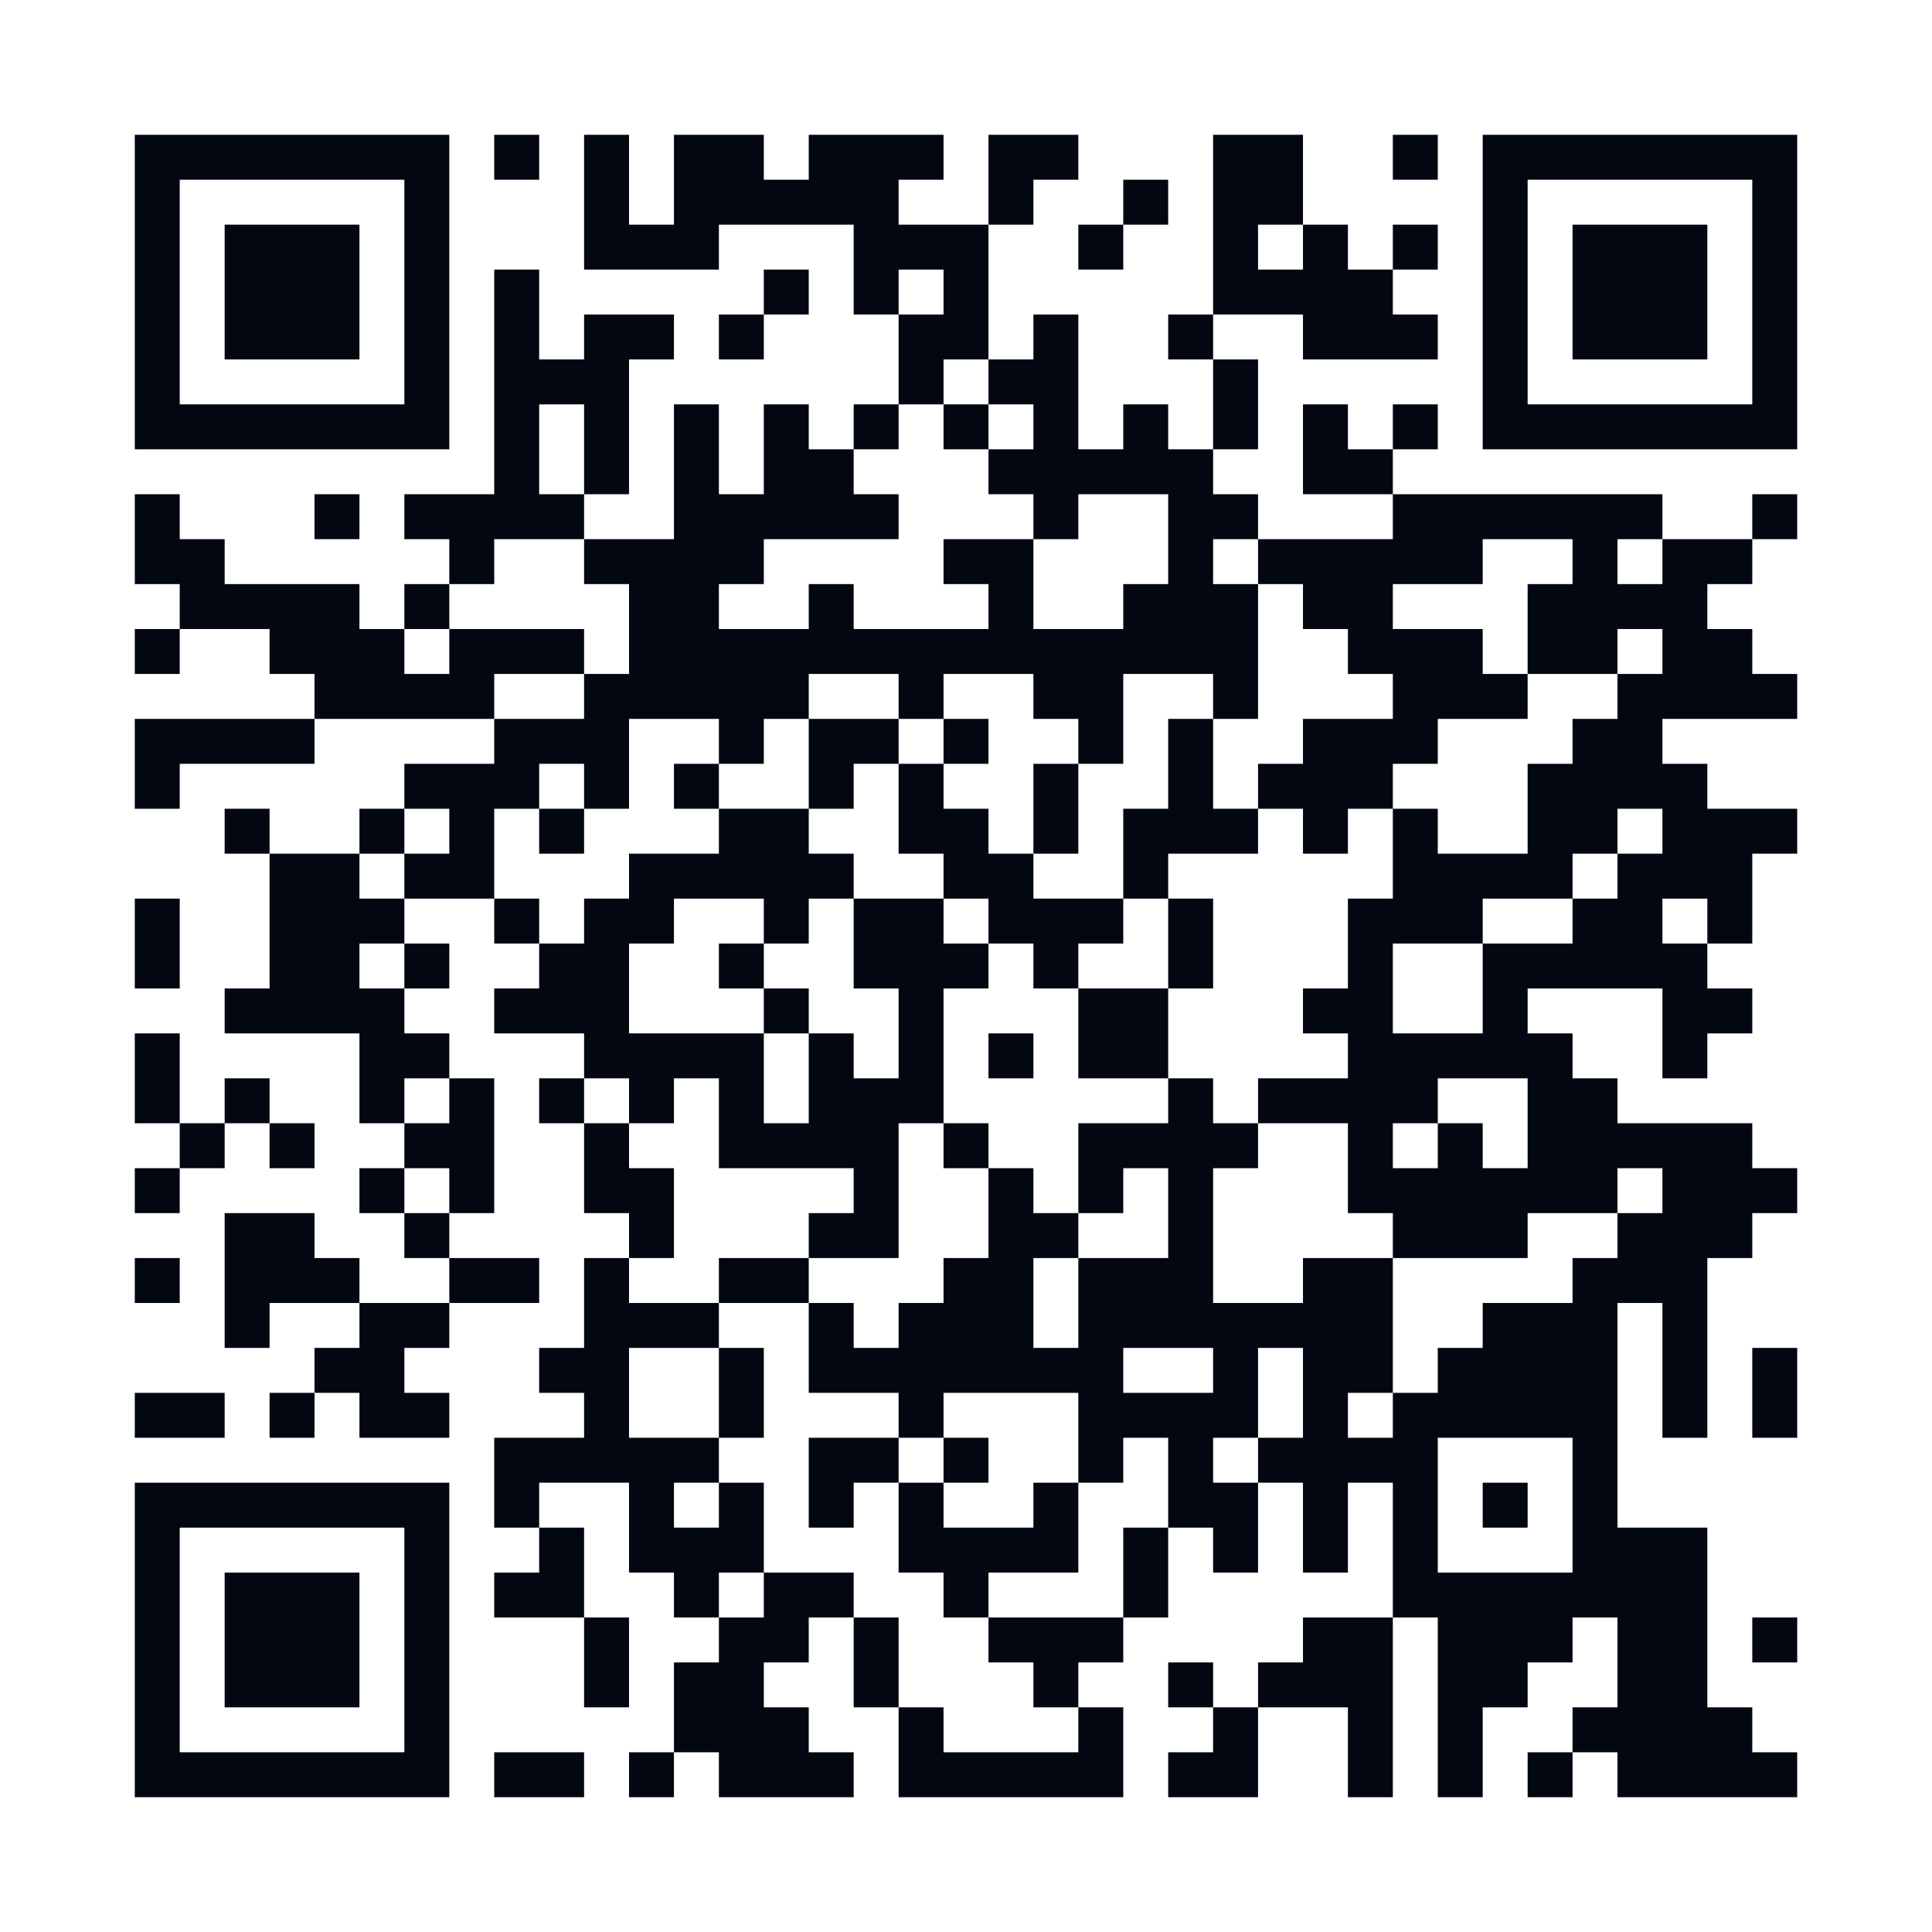
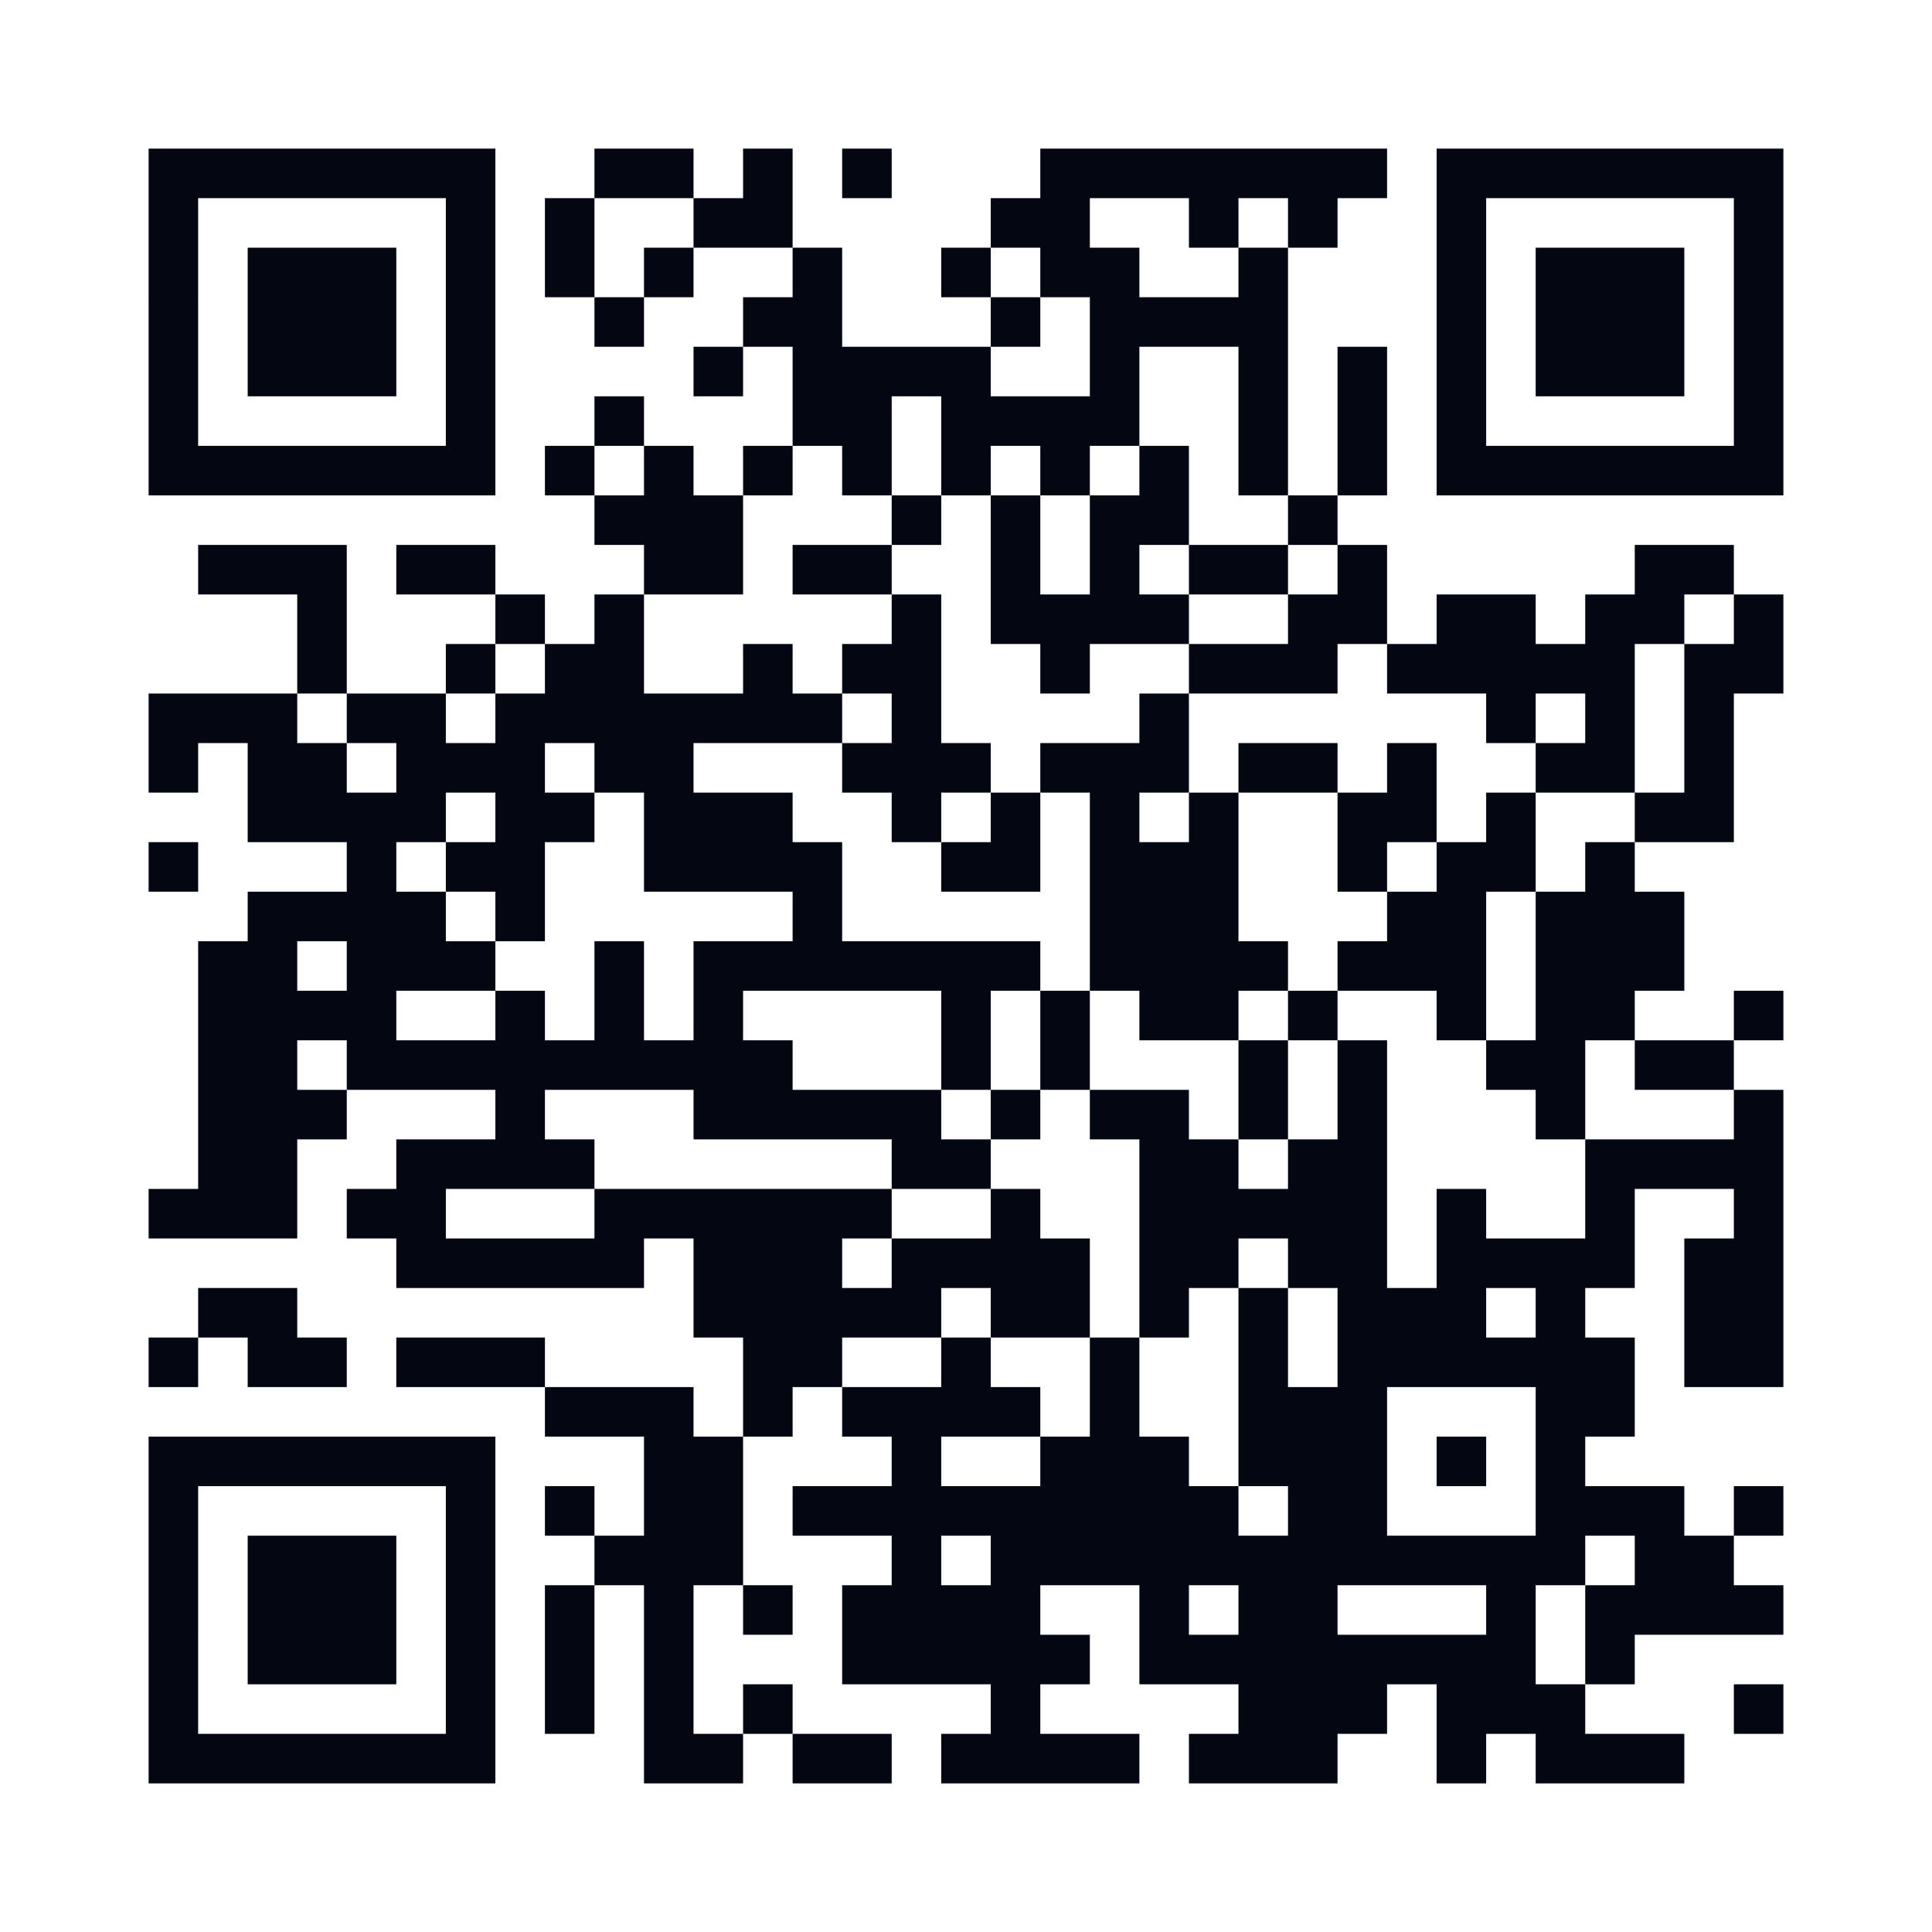
- <svg xmlns="http://www.w3.org/2000/svg" width="258" height="258" class="segno">
+ <svg xmlns="http://www.w3.org/2000/svg" width="234" height="234" class="segno">
  <g transform="scale(6)">
-     <path fill="#fff" d="M0 0h43v43h-43z" />
-     <path class="qrline" stroke="#030712" d="M3 3.5h7m1 0h1m1 0h1m1 0h2m1 0h3m1 0h2m3 0h2m2 0h1m1 0h7m-37 1h1m5 0h1m3 0h1m1 0h5m2 0h1m2 0h1m1 0h2m4 0h1m5 0h1m-37 1h1m1 0h3m1 0h1m3 0h3m3 0h3m2 0h1m2 0h1m1 0h1m1 0h1m1 0h1m1 0h3m1 0h1m-37 1h1m1 0h3m1 0h1m1 0h1m5 0h1m1 0h1m1 0h1m5 0h4m2 0h1m1 0h3m1 0h1m-37 1h1m1 0h3m1 0h1m1 0h1m1 0h2m1 0h1m3 0h2m1 0h1m2 0h1m2 0h3m1 0h1m1 0h3m1 0h1m-37 1h1m5 0h1m1 0h3m6 0h1m1 0h2m3 0h1m5 0h1m5 0h1m-37 1h7m1 0h1m1 0h1m1 0h1m1 0h1m1 0h1m1 0h1m1 0h1m1 0h1m1 0h1m1 0h1m1 0h1m1 0h7m-29 1h1m1 0h1m1 0h1m1 0h2m3 0h5m2 0h2m-28 1h1m3 0h1m1 0h4m2 0h5m3 0h1m2 0h2m3 0h6m2 0h1m-37 1h2m5 0h1m2 0h4m4 0h2m3 0h1m1 0h5m2 0h1m1 0h2m-35 1h4m1 0h1m4 0h2m2 0h1m3 0h1m2 0h3m1 0h2m3 0h4m-35 1h1m2 0h3m1 0h3m1 0h14m2 0h3m1 0h2m1 0h2m-32 1h4m2 0h5m2 0h1m2 0h2m2 0h1m3 0h3m2 0h4m-37 1h4m4 0h3m2 0h1m1 0h2m1 0h1m2 0h1m1 0h1m2 0h3m3 0h2m-34 1h1m5 0h3m1 0h1m1 0h1m2 0h1m1 0h1m2 0h1m2 0h1m1 0h3m3 0h4m-33 1h1m2 0h1m1 0h1m1 0h1m3 0h2m2 0h2m1 0h1m1 0h3m1 0h1m1 0h1m2 0h2m1 0h3m-34 1h2m1 0h2m3 0h5m2 0h2m2 0h1m5 0h4m1 0h3m-36 1h1m2 0h3m2 0h1m1 0h2m2 0h1m1 0h2m1 0h3m1 0h1m3 0h3m2 0h2m1 0h1m-36 1h1m2 0h2m1 0h1m2 0h2m2 0h1m2 0h3m1 0h1m2 0h1m3 0h1m2 0h5m-33 1h4m2 0h3m3 0h1m2 0h1m3 0h2m3 0h2m2 0h1m3 0h2m-36 1h1m4 0h2m3 0h4m1 0h1m1 0h1m1 0h1m1 0h2m4 0h5m2 0h1m-35 1h1m1 0h1m2 0h1m1 0h1m1 0h1m1 0h1m1 0h1m1 0h3m5 0h1m1 0h4m2 0h2m-32 1h1m1 0h1m2 0h2m2 0h1m2 0h4m1 0h1m2 0h4m2 0h1m1 0h1m1 0h5m-36 1h1m4 0h1m1 0h1m2 0h2m4 0h1m2 0h1m1 0h1m1 0h1m3 0h6m1 0h3m-35 1h2m2 0h1m4 0h1m3 0h2m2 0h2m2 0h1m4 0h3m2 0h3m-36 1h1m1 0h3m2 0h2m1 0h1m2 0h2m3 0h2m1 0h3m2 0h2m4 0h3m-33 1h1m2 0h2m3 0h3m2 0h1m1 0h3m1 0h7m2 0h3m1 0h1m-31 1h2m3 0h2m2 0h1m1 0h7m2 0h1m1 0h2m1 0h4m1 0h1m1 0h1m-37 1h2m1 0h1m1 0h2m3 0h1m2 0h1m3 0h1m3 0h4m1 0h1m1 0h5m1 0h1m1 0h1m-29 1h5m2 0h2m1 0h1m2 0h1m1 0h1m1 0h4m3 0h1m-33 1h7m1 0h1m2 0h1m1 0h1m1 0h1m1 0h1m2 0h1m2 0h2m1 0h1m1 0h1m1 0h1m1 0h1m-33 1h1m5 0h1m2 0h1m1 0h3m3 0h4m1 0h1m1 0h1m1 0h1m1 0h1m3 0h3m-35 1h1m1 0h3m1 0h1m1 0h2m2 0h1m1 0h2m2 0h1m3 0h1m5 0h7m-35 1h1m1 0h3m1 0h1m3 0h1m2 0h2m1 0h1m2 0h3m4 0h2m1 0h3m1 0h2m1 0h1m-37 1h1m1 0h3m1 0h1m3 0h1m1 0h2m2 0h1m3 0h1m2 0h1m1 0h3m1 0h2m2 0h2m-35 1h1m5 0h1m5 0h3m2 0h1m3 0h1m2 0h1m2 0h1m1 0h1m2 0h4m-36 1h7m1 0h2m1 0h1m1 0h3m1 0h5m1 0h2m2 0h1m1 0h1m1 0h1m1 0h4" />
+     <path fill="#fff" d="M0 0h39v39h-39z" />
+     <path class="qrline" stroke="#030712" d="M3 3.5h7m2 0h2m1 0h1m1 0h1m3 0h7m1 0h7m-33 1h1m5 0h1m1 0h1m2 0h2m4 0h2m2 0h1m1 0h1m2 0h1m5 0h1m-33 1h1m1 0h3m1 0h1m1 0h1m1 0h1m2 0h1m2 0h1m1 0h2m2 0h1m3 0h1m1 0h3m1 0h1m-33 1h1m1 0h3m1 0h1m2 0h1m2 0h2m3 0h1m1 0h4m3 0h1m1 0h3m1 0h1m-33 1h1m1 0h3m1 0h1m4 0h1m1 0h4m2 0h1m2 0h1m1 0h1m1 0h1m1 0h3m1 0h1m-33 1h1m5 0h1m2 0h1m3 0h2m1 0h4m2 0h1m1 0h1m1 0h1m5 0h1m-33 1h7m1 0h1m1 0h1m1 0h1m1 0h1m1 0h1m1 0h1m1 0h1m1 0h1m1 0h1m1 0h7m-24 1h3m3 0h1m1 0h1m1 0h2m2 0h1m-23 1h3m1 0h2m3 0h2m1 0h2m2 0h1m1 0h1m1 0h2m1 0h1m5 0h2m-29 1h1m3 0h1m1 0h1m5 0h1m1 0h4m2 0h2m1 0h2m1 0h2m1 0h1m-30 1h1m2 0h1m1 0h2m2 0h1m1 0h2m2 0h1m2 0h3m1 0h5m1 0h2m-33 1h3m1 0h2m1 0h7m1 0h1m4 0h1m6 0h1m1 0h1m1 0h1m-32 1h1m1 0h2m1 0h3m1 0h2m3 0h3m1 0h3m1 0h2m1 0h1m2 0h2m1 0h1m-30 1h4m1 0h2m1 0h3m2 0h1m1 0h1m1 0h1m1 0h1m2 0h2m1 0h1m2 0h2m-32 1h1m3 0h1m1 0h2m2 0h4m2 0h2m1 0h3m2 0h1m1 0h2m1 0h1m-28 1h4m1 0h1m5 0h1m5 0h3m3 0h2m1 0h3m-30 1h2m1 0h3m2 0h1m1 0h7m1 0h4m1 0h3m1 0h3m-30 1h4m2 0h1m1 0h1m1 0h1m4 0h1m1 0h1m1 0h2m1 0h1m2 0h1m1 0h2m2 0h1m-32 1h2m1 0h9m3 0h1m1 0h1m3 0h1m1 0h1m2 0h2m1 0h2m-31 1h3m3 0h1m3 0h5m1 0h1m1 0h2m1 0h1m1 0h1m3 0h1m3 0h1m-32 1h2m2 0h4m6 0h2m3 0h2m1 0h2m4 0h4m-33 1h3m1 0h2m3 0h6m2 0h1m2 0h5m1 0h1m2 0h1m2 0h1m-28 1h5m1 0h3m1 0h4m1 0h2m1 0h2m1 0h4m1 0h2m-32 1h2m8 0h5m1 0h2m1 0h1m1 0h1m1 0h3m1 0h1m2 0h2m-33 1h1m1 0h2m1 0h3m4 0h2m2 0h1m2 0h1m2 0h1m1 0h6m1 0h2m-25 1h3m1 0h1m1 0h4m1 0h1m2 0h3m3 0h2m-30 1h7m3 0h2m3 0h1m2 0h3m1 0h3m1 0h1m1 0h1m-29 1h1m5 0h1m1 0h1m1 0h2m1 0h9m1 0h2m3 0h3m1 0h1m-33 1h1m1 0h3m1 0h1m2 0h3m3 0h1m1 0h12m1 0h2m-32 1h1m1 0h3m1 0h1m1 0h1m1 0h1m1 0h1m1 0h4m2 0h1m1 0h2m3 0h1m1 0h4m-33 1h1m1 0h3m1 0h1m1 0h1m1 0h1m3 0h5m1 0h8m1 0h1m-30 1h1m5 0h1m1 0h1m1 0h1m1 0h1m4 0h1m4 0h3m1 0h3m3 0h1m-33 1h7m3 0h2m1 0h2m1 0h4m1 0h3m2 0h1m1 0h3" />
  </g>
</svg>
